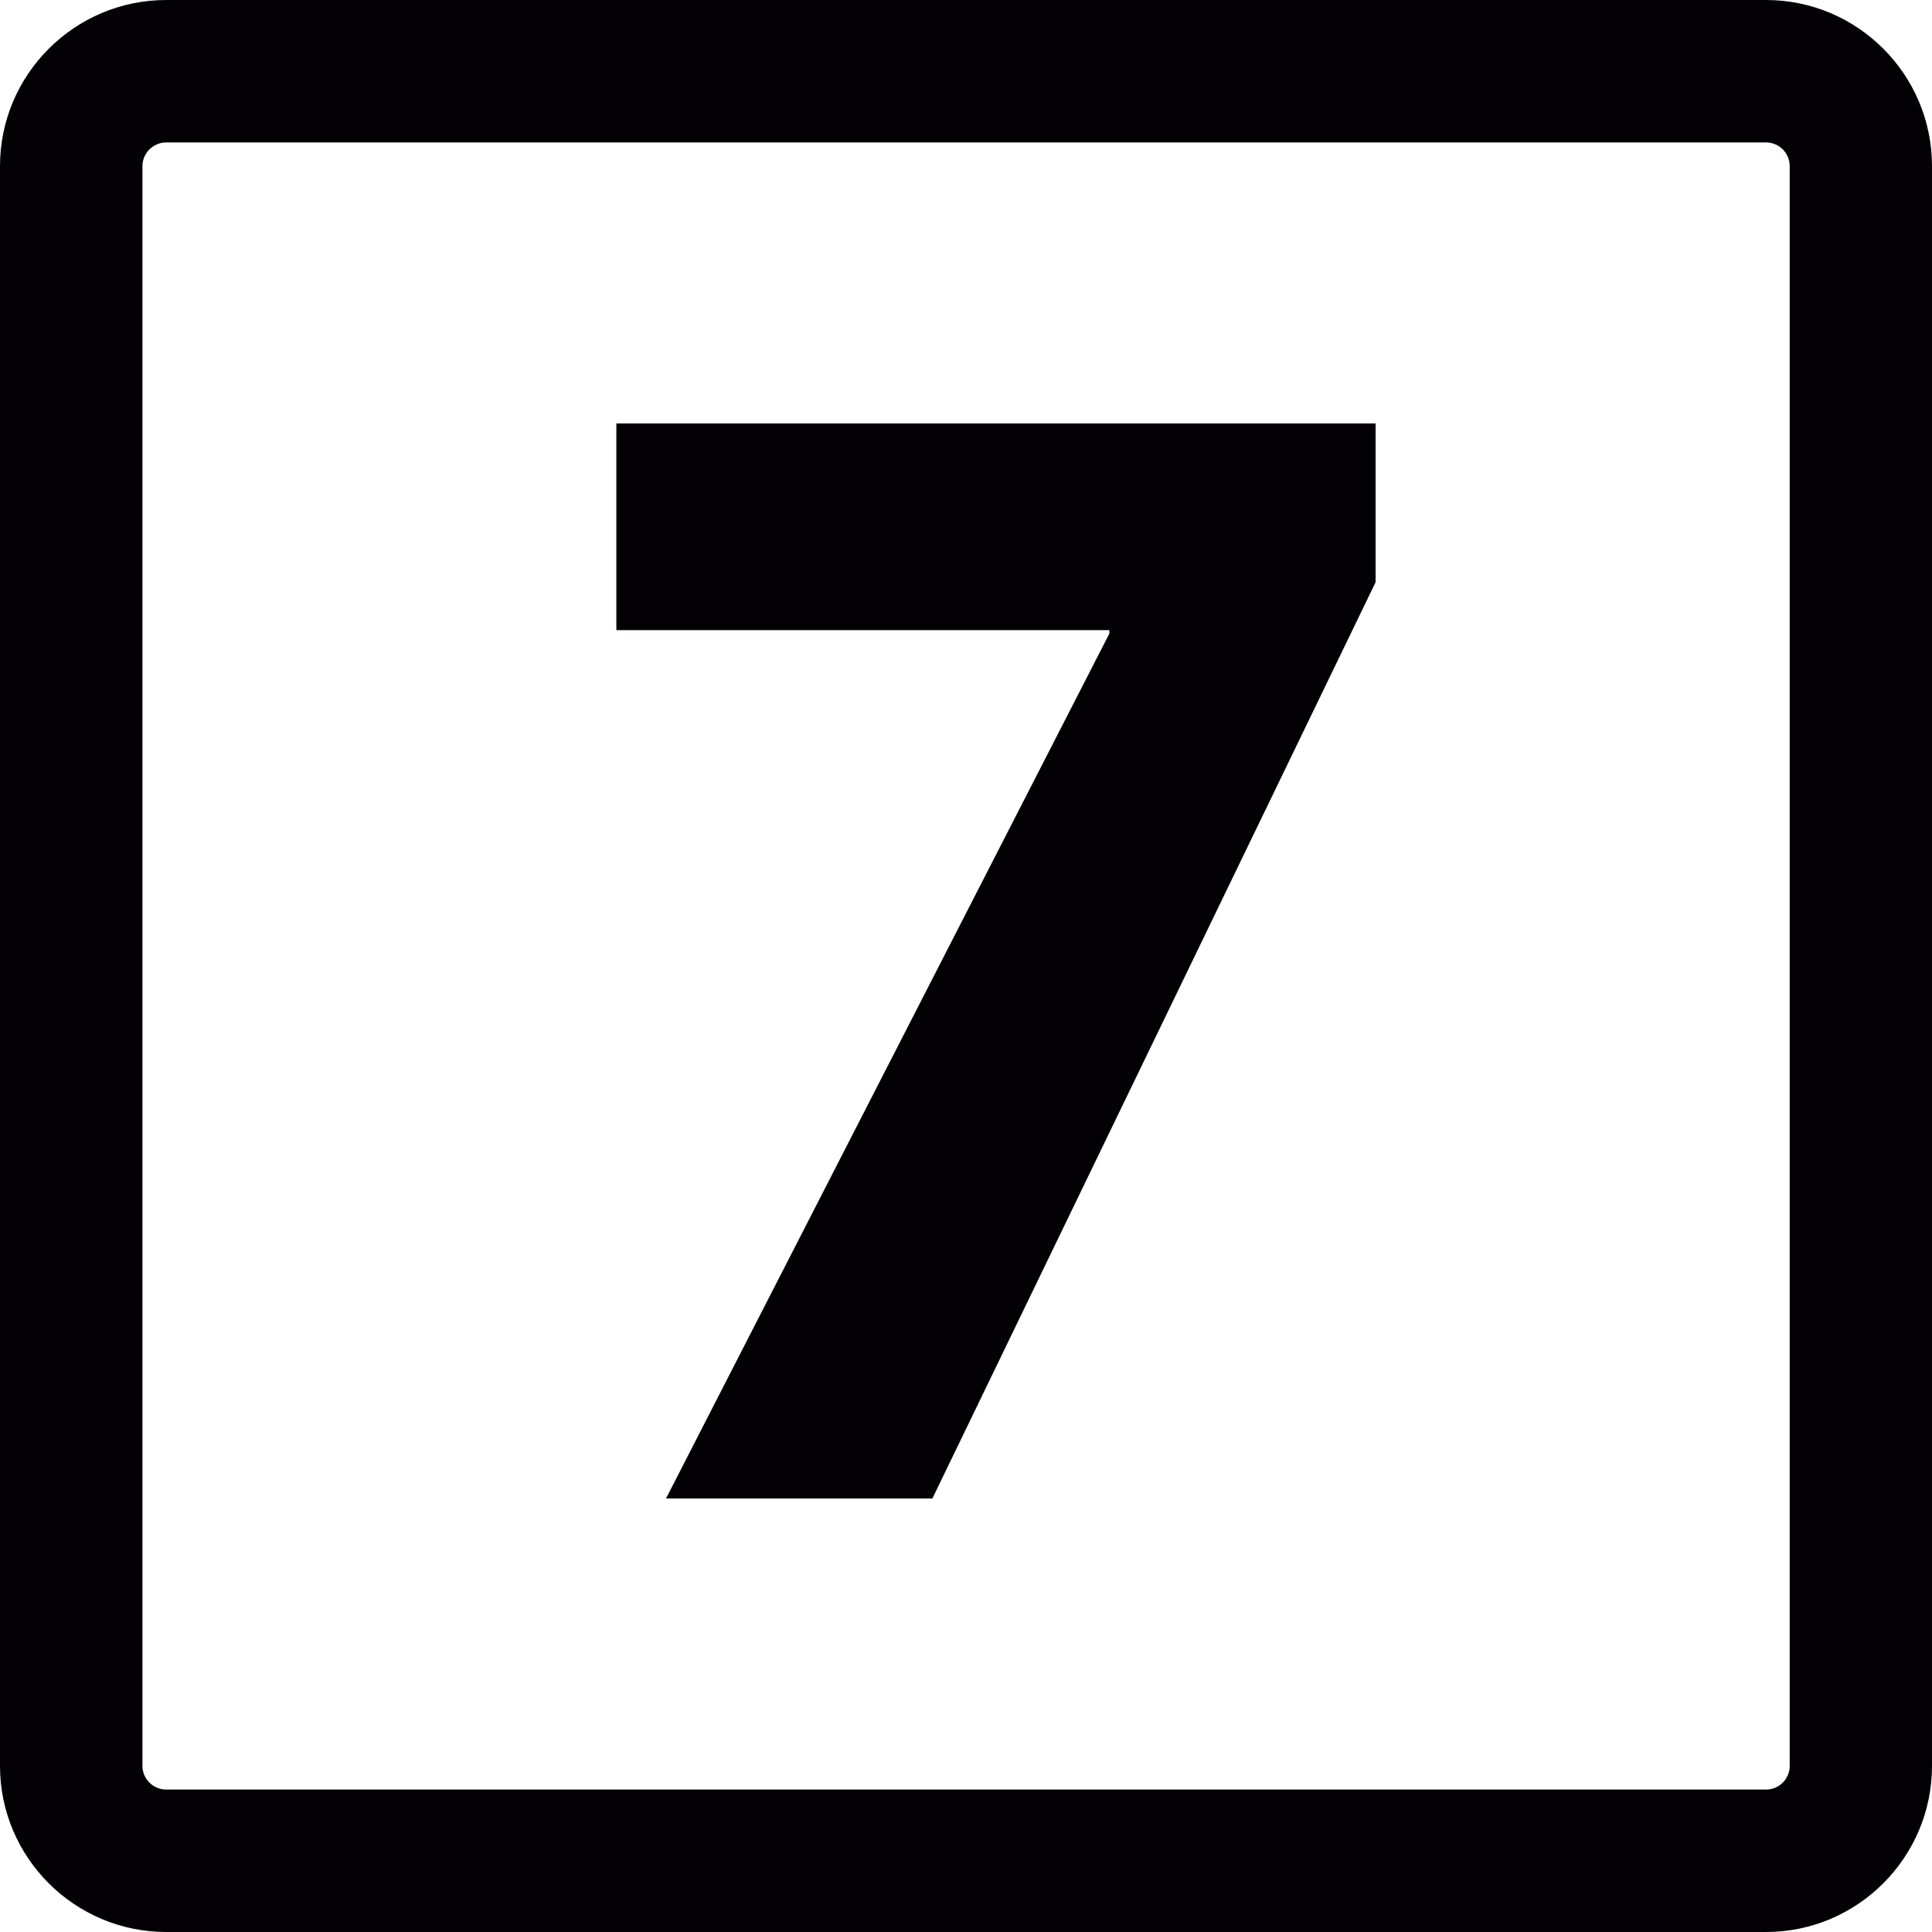
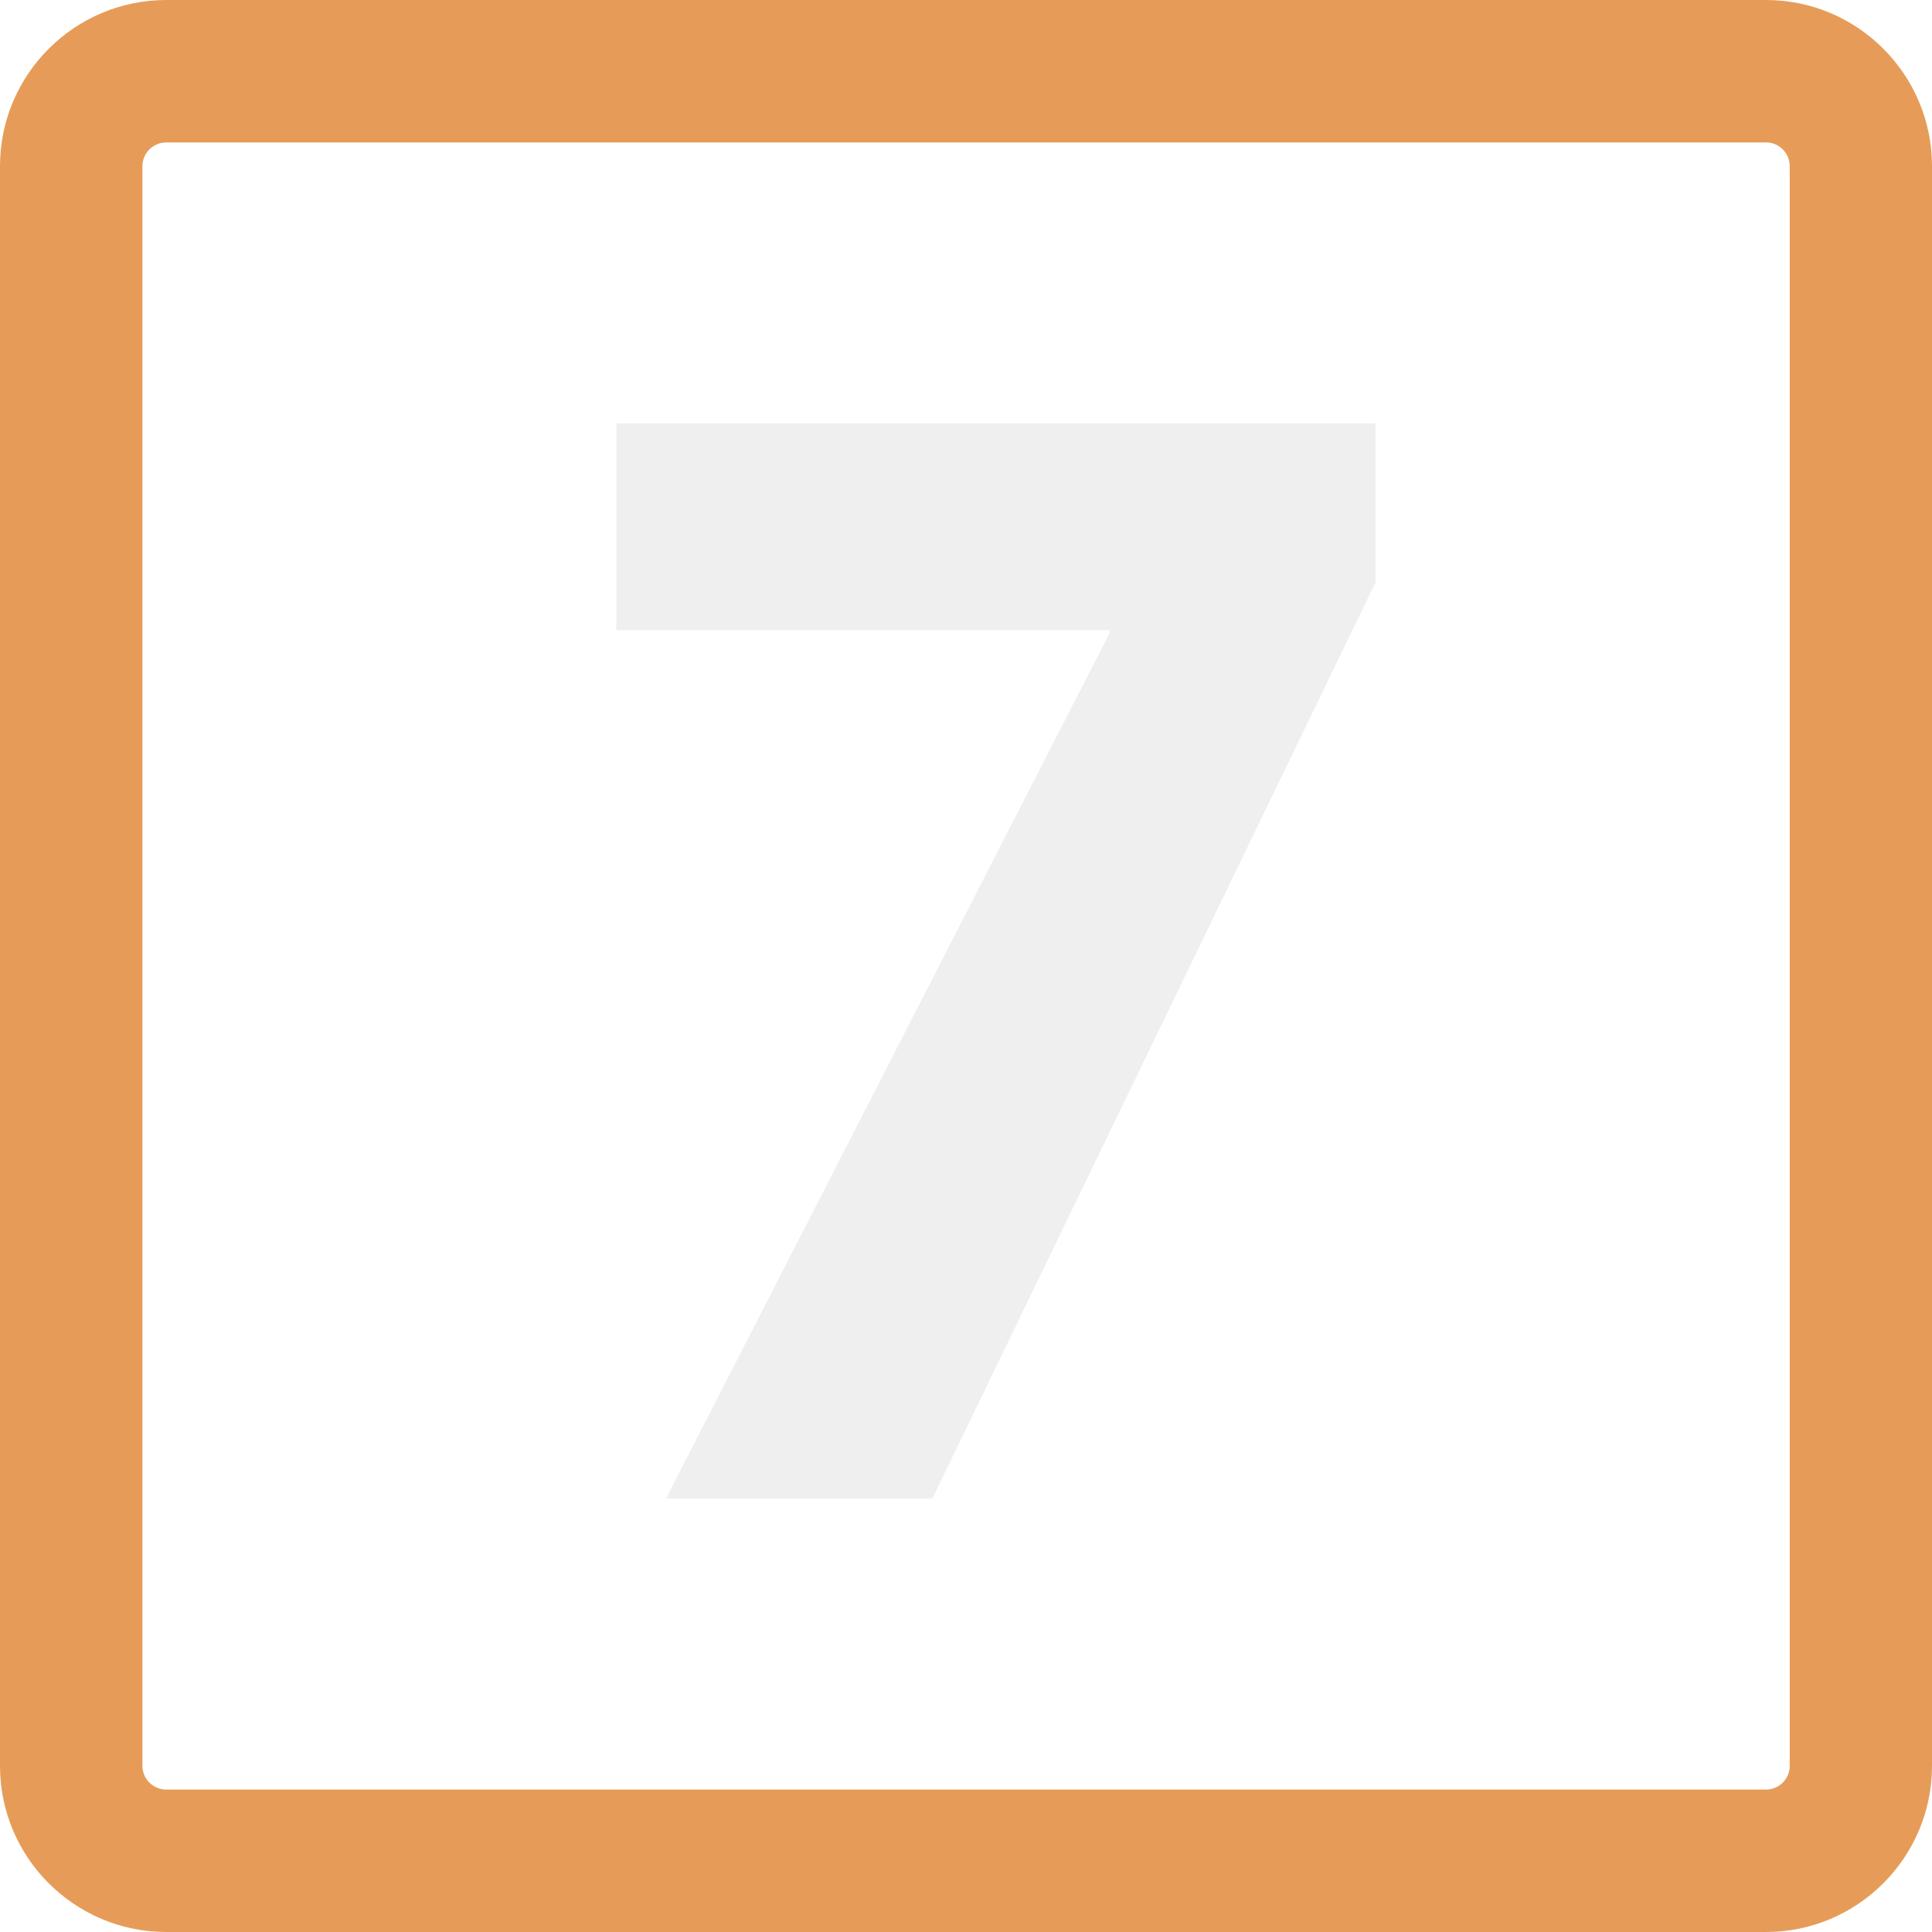
- <svg xmlns="http://www.w3.org/2000/svg" version="1.1" id="Capa_1" x="0px" y="0px" viewBox="0 0 13.469 13.469" style="enable-background:new 0 0 13.469 13.469;" xml:space="preserve">
+ <svg xmlns="http://www.w3.org/2000/svg" version="1.1" id="Capa_1" x="0px" y="0px" viewBox="0 0 13.469 13.469" style="background:#e69c58;new 0 0 13.469 13.469;" xml:space="preserve">
  <g>
    <g>
-       <path style="fill:#030104;" d="M12.312,0H1.159C0.52,0,0,0.52,0,1.158v11.153c0,0.639,0.52,1.158,1.159,1.158h11.153    c0.638,0,1.157-0.52,1.157-1.158V1.158C13.469,0.52,12.95,0,12.312,0z M12.477,12.311c0,0.091-0.074,0.165-0.165,0.165H1.159    c-0.091,0-0.166-0.074-0.166-0.165V1.158c0-0.091,0.075-0.165,0.166-0.165h11.153c0.091,0,0.165,0.074,0.165,0.165V12.311z" />
-       <polygon style="fill:#030104;" points="4.297,4.393 7.734,4.393 7.734,4.417 4.643,10.447 6.5,10.447 9.59,4.059 9.59,2.952     4.297,2.952   " />
+       <path style="fill:#e69c58;" d="M12.312,0H1.159C0.52,0,0,0.52,0,1.158v11.153c0,0.639,0.52,1.158,1.159,1.158h11.153    c0.638,0,1.157-0.52,1.157-1.158V1.158C13.469,0.52,12.95,0,12.312,0z M12.477,12.311c0,0.091-0.074,0.165-0.165,0.165H1.159    c-0.091,0-0.166-0.074-0.166-0.165V1.158c0-0.091,0.075-0.165,0.166-0.165h11.153c0.091,0,0.165,0.074,0.165,0.165V12.311z" />
+       <polygon style="fill:#efefef" points="4.297,4.393 7.734,4.393 7.734,4.417 4.643,10.447 6.5,10.447 9.59,4.059 9.59,2.952     4.297,2.952   " />
    </g>
  </g>
  <g>
</g>
  <g>
</g>
  <g>
</g>
  <g>
</g>
  <g>
</g>
  <g>
</g>
  <g>
</g>
  <g>
</g>
  <g>
</g>
  <g>
</g>
  <g>
</g>
  <g>
</g>
  <g>
</g>
  <g>
</g>
  <g>
</g>
</svg>
